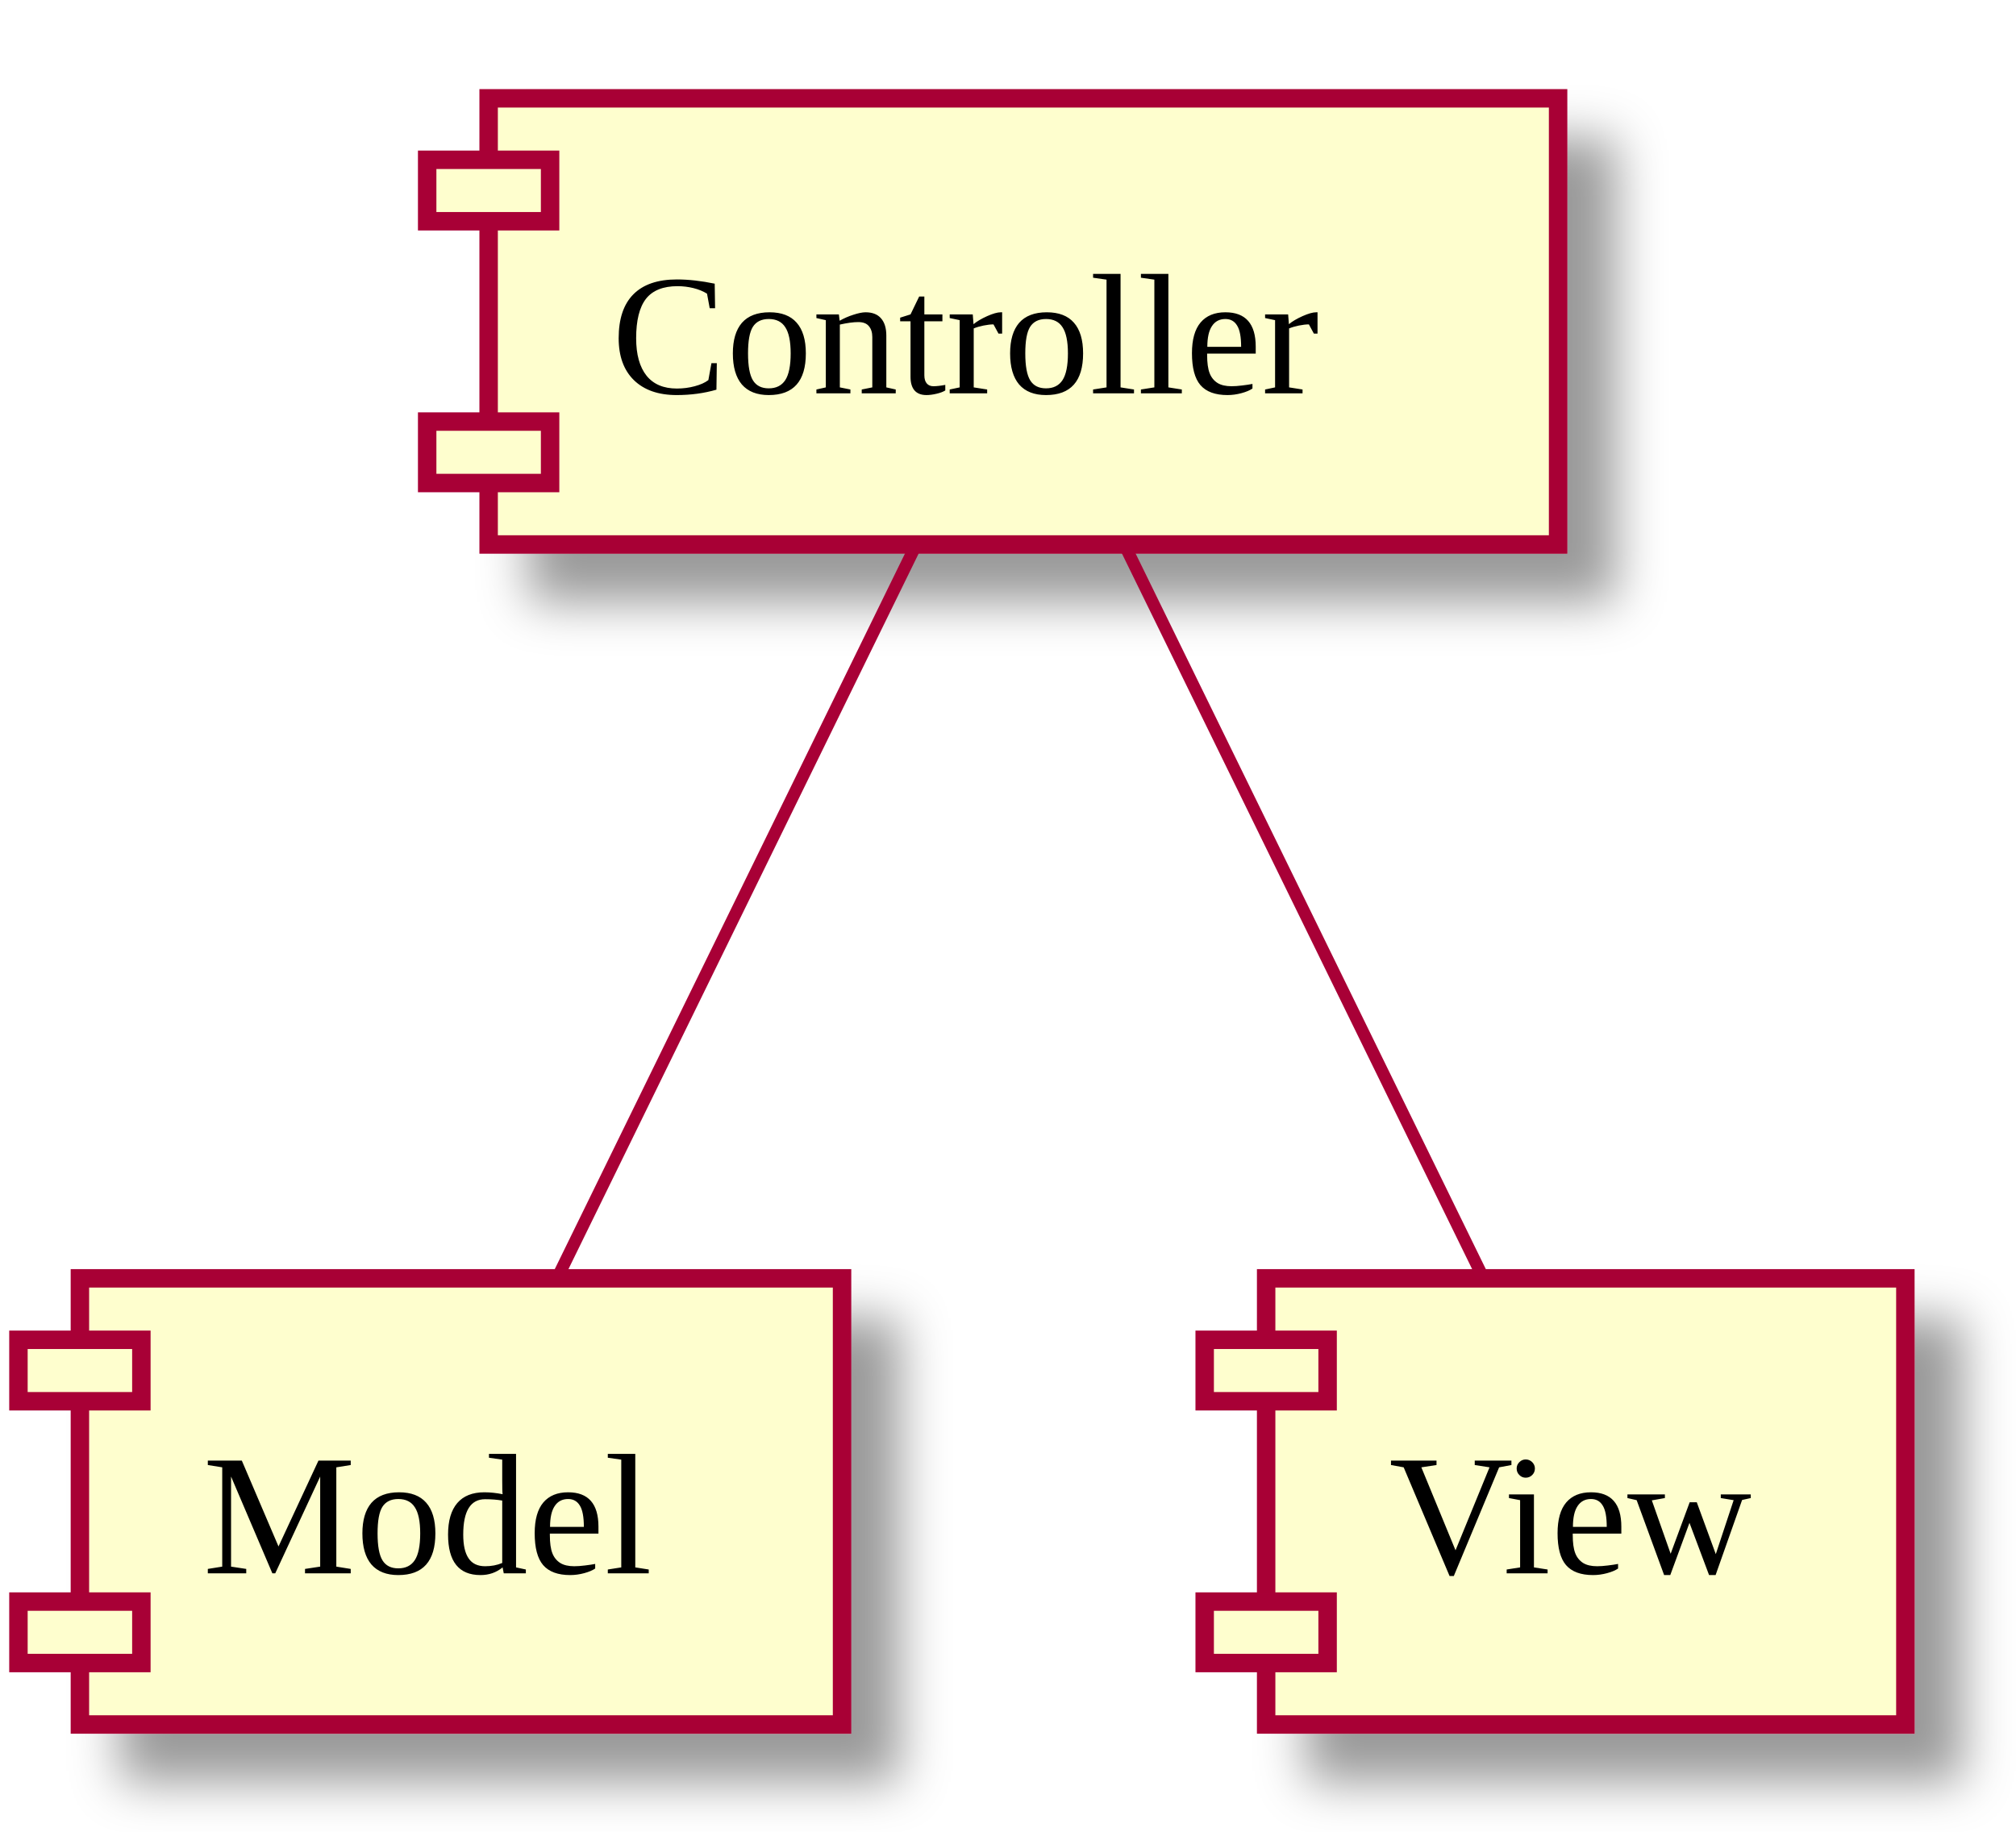
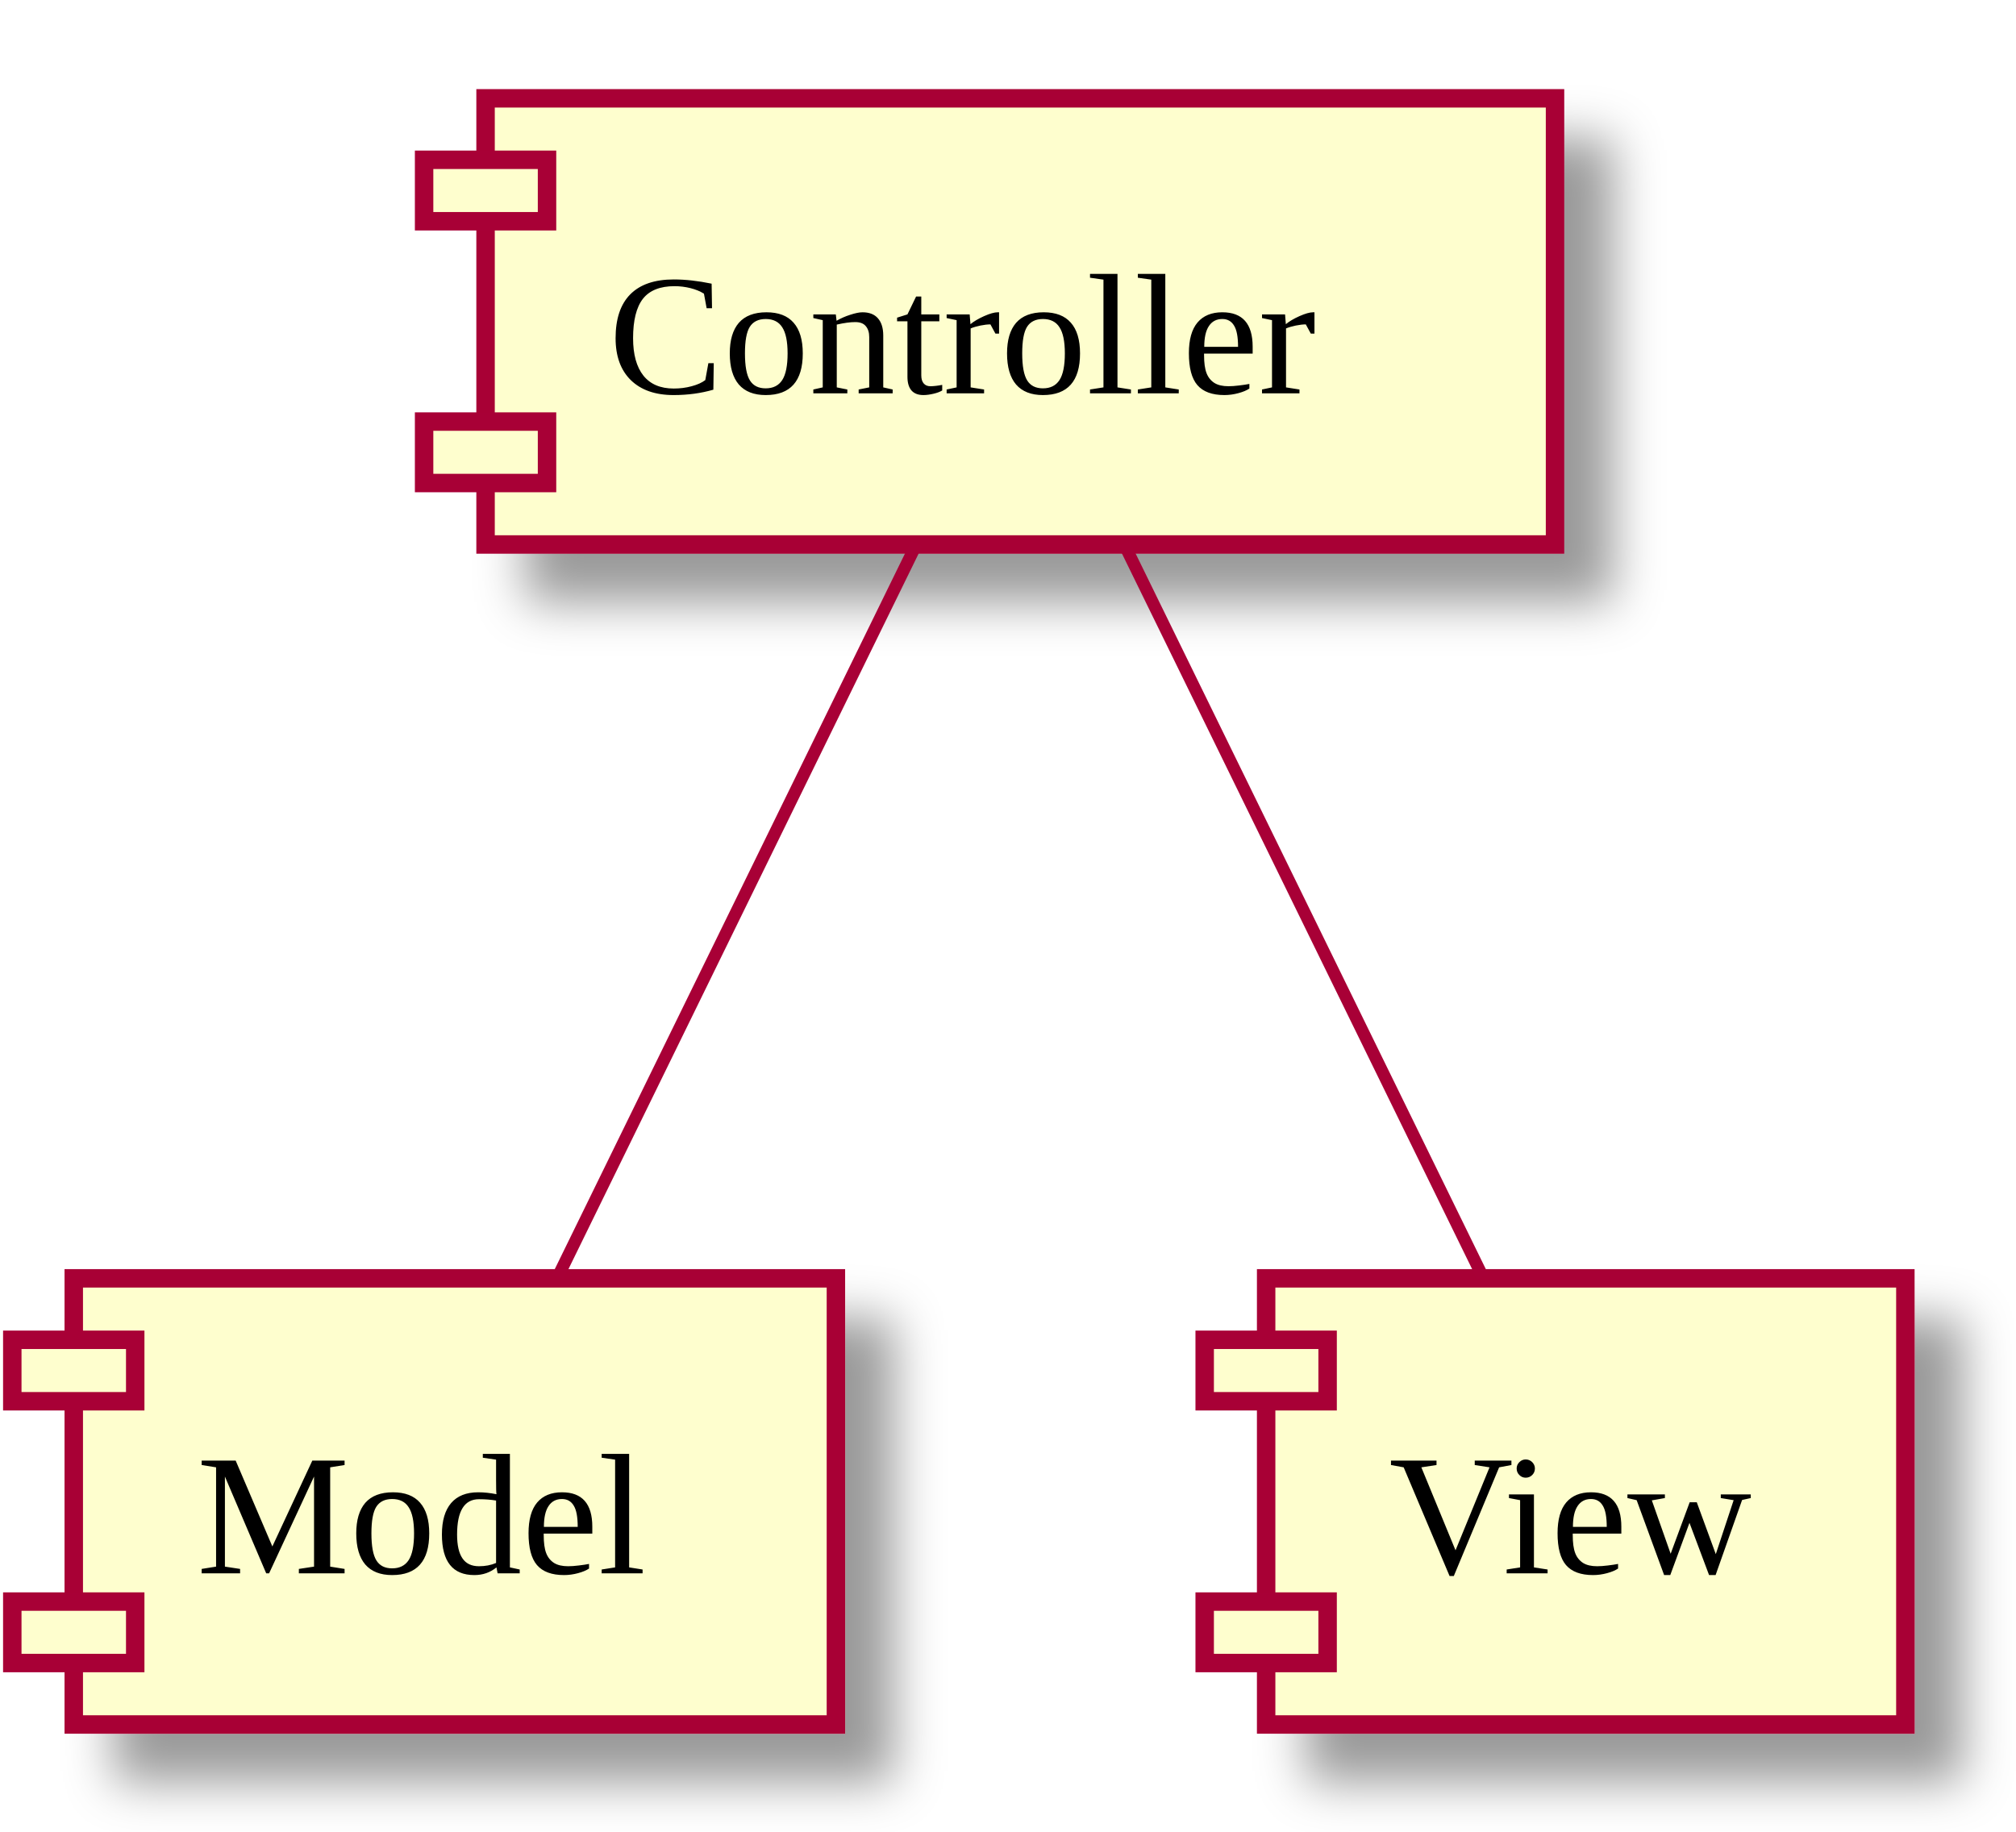
<svg xmlns="http://www.w3.org/2000/svg" height="149pt" style="width:164px;height:149px;" version="1.1" viewBox="0 0 164 149" width="164pt">
  <defs>
    <filter height="300%" id="f1" width="300%" x="-1" y="-1">
      <feGaussianBlur result="blurOut" stdDeviation="2" />
      <feColorMatrix in="blurOut" result="blurOut2" type="matrix" values="0 0 0 0 0 0 0 0 0 0 0 0 0 0 0 0 0 0 .4 0" />
      <feOffset dx="4" dy="4" in="blurOut2" result="blurOut3" />
      <feBlend in="SourceGraphic" in2="blurOut3" mode="normal" />
    </filter>
  </defs>
  <g>
-     <rect fill="#FEFECE" filter="url(#f1)" height="36.297" style="stroke: #A80036; stroke-width: 1.5;" width="87.0" x="39.75" y="8.0" />
-     <rect fill="#FEFECE" height="5.0" style="stroke: #A80036; stroke-width: 1.5;" width="10.0" x="34.75" y="13.0" />
-     <rect fill="#FEFECE" height="5.0" style="stroke: #A80036; stroke-width: 1.5;" width="10.0" x="34.75" y="34.297" />
-     <text fill="#000000" font-size="14" lengthAdjust="spacingAndGlyphs" textLength="67.0" x="49.75" y="32.0">Controller</text>
-     <rect fill="#FEFECE" filter="url(#f1)" height="36.297" style="stroke: #A80036; stroke-width: 1.5;" width="62.0" x="6.5" y="104.0" />
-     <rect fill="#FEFECE" height="5.0" style="stroke: #A80036; stroke-width: 1.5;" width="10.0" x="1.5" y="109.0" />
-     <rect fill="#FEFECE" height="5.0" style="stroke: #A80036; stroke-width: 1.5;" width="10.0" x="1.5" y="130.297" />
-     <text fill="#000000" font-size="14" lengthAdjust="spacingAndGlyphs" textLength="42.0" x="16.5" y="128.0">Model</text>
+     <rect fill="#FEFECE" filter="url(#f1)" height="36.297" style="stroke: #A80036; stroke-width: 1.5;" width="87.0" x="39.5" y="8.0" />
+     <rect fill="#FEFECE" height="5.0" style="stroke: #A80036; stroke-width: 1.5;" width="10.0" x="34.5" y="13.0" />
+     <rect fill="#FEFECE" height="5.0" style="stroke: #A80036; stroke-width: 1.5;" width="10.0" x="34.5" y="34.297" />
+     <text fill="#000000" font-size="14" lengthAdjust="spacingAndGlyphs" textLength="67.0" x="49.5" y="32.0">Controller</text>
+     <rect fill="#FEFECE" filter="url(#f1)" height="36.297" style="stroke: #A80036; stroke-width: 1.5;" width="62.0" x="6" y="104.0" />
+     <rect fill="#FEFECE" height="5.0" style="stroke: #A80036; stroke-width: 1.5;" width="10.0" x="1" y="109.0" />
+     <rect fill="#FEFECE" height="5.0" style="stroke: #A80036; stroke-width: 1.5;" width="10.0" x="1" y="130.297" />
+     <text fill="#000000" font-size="14" lengthAdjust="spacingAndGlyphs" textLength="42.0" x="16" y="128.0">Model</text>
    <rect fill="#FEFECE" filter="url(#f1)" height="36.297" style="stroke: #A80036; stroke-width: 1.5;" width="52.0" x="103.0" y="104.0" />
    <rect fill="#FEFECE" height="5.0" style="stroke: #A80036; stroke-width: 1.5;" width="10.0" x="98.0" y="109.0" />
    <rect fill="#FEFECE" height="5.0" style="stroke: #A80036; stroke-width: 1.5;" width="10.0" x="98.0" y="130.297" />
    <text fill="#000000" font-size="14" lengthAdjust="spacingAndGlyphs" textLength="32.0" x="113.0" y="128.0">View</text>
    <path d="M74.563,44.241 C66.263,61.202 53.665,86.945 45.384,103.868 " fill="none" style="stroke: #A80036; stroke-width: 1.0;" />
    <path d="M91.437,44.241 C99.737,61.202 112.335,86.945 120.616,103.868 " fill="none" style="stroke: #A80036; stroke-width: 1.0;" />
  </g>
</svg>
